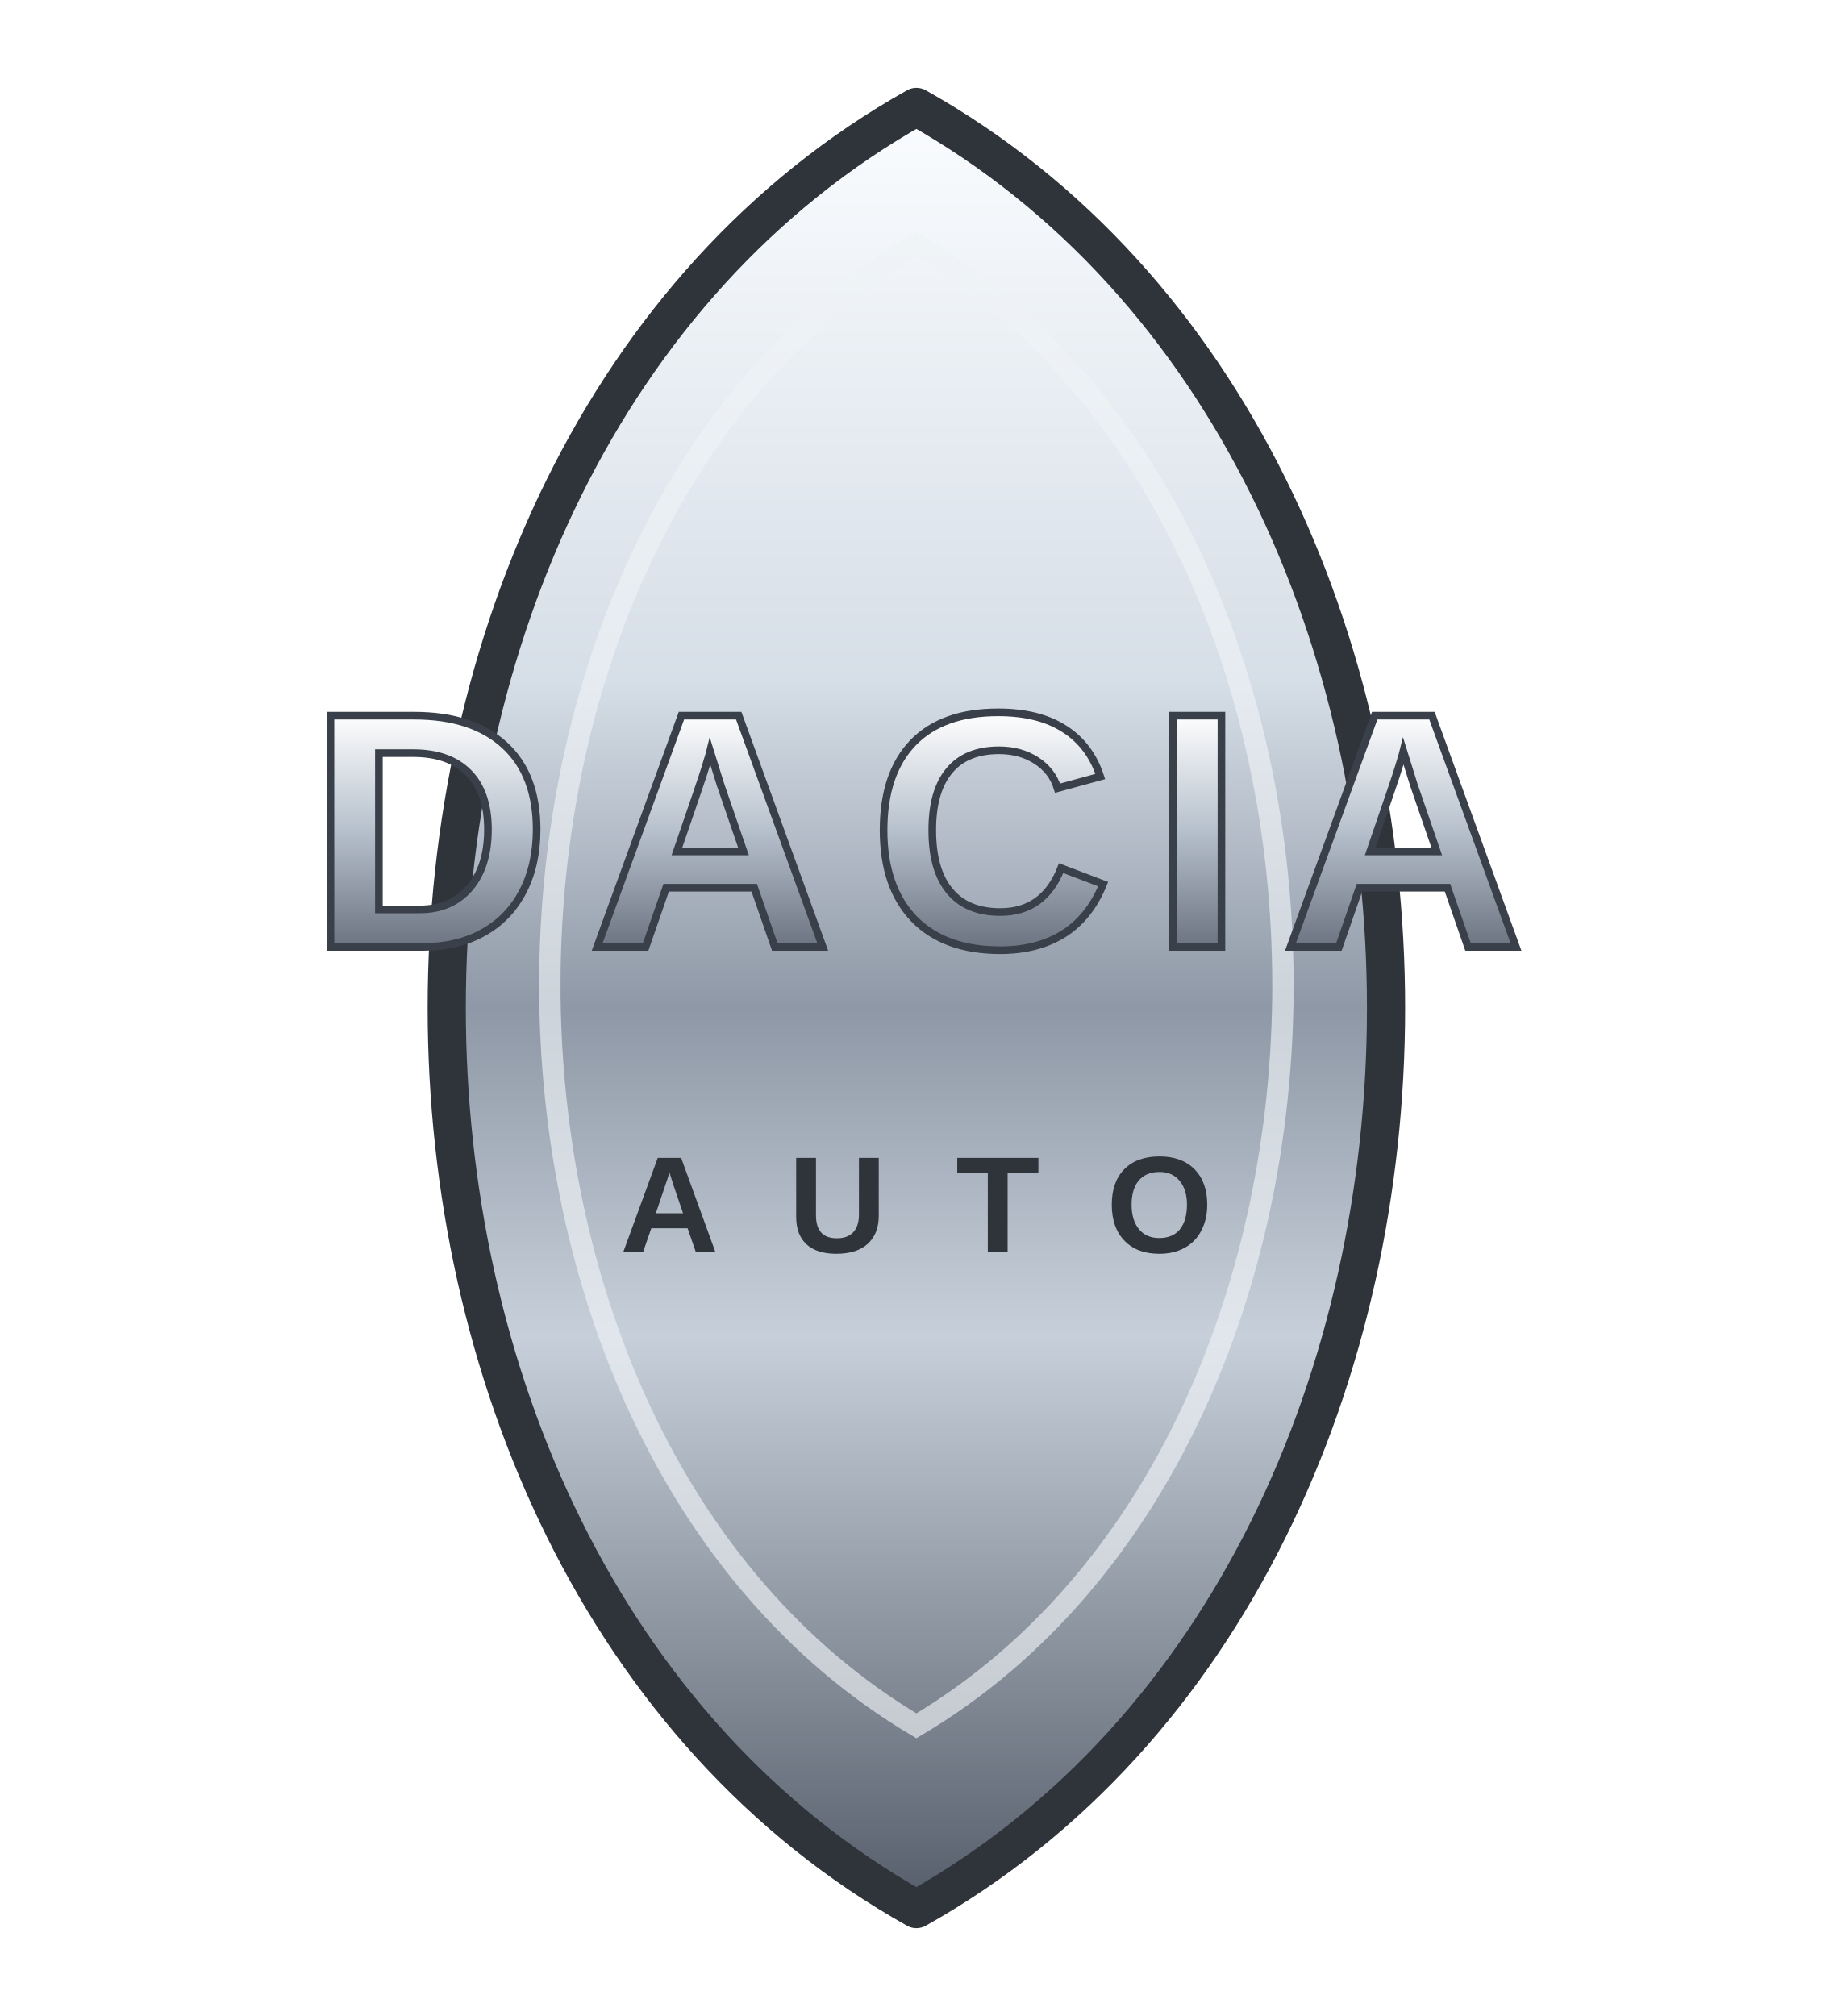
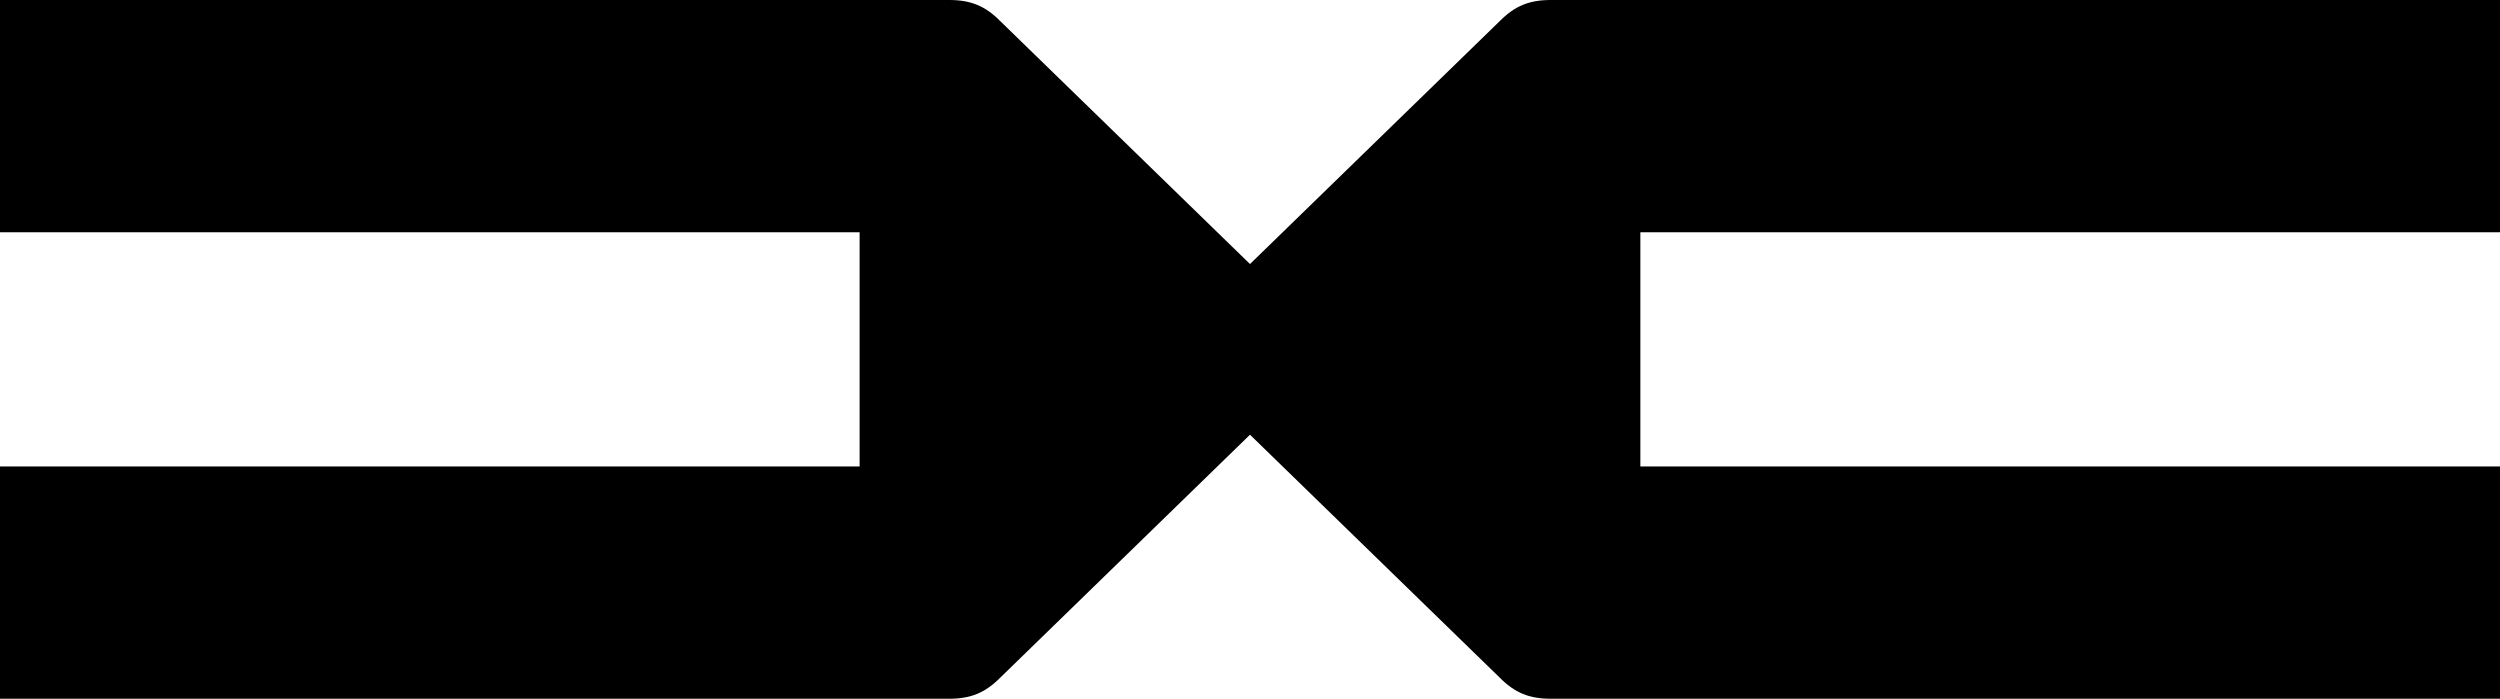
- <svg xmlns="http://www.w3.org/2000/svg" viewBox="0 0 120 132" width="120" height="132" role="img" aria-label="Dacia">
-   <defs>
-     <linearGradient id="daciaMetal" x1="0" y1="0" x2="0" y2="1">
-       <stop offset="0" stop-color="#fbfdff" />
-       <stop offset="0.32" stop-color="#d6dee7" />
-       <stop offset="0.5" stop-color="#8e98a6" />
-       <stop offset="0.68" stop-color="#c7d0da" />
-       <stop offset="1" stop-color="#525b67" />
-     </linearGradient>
-     <linearGradient id="daciaText" x1="0" y1="0" x2="0" y2="1">
-       <stop offset="0" stop-color="#ffffff" />
-       <stop offset="0.5" stop-color="#b6c0cc" />
-       <stop offset="1" stop-color="#69727e" />
-     </linearGradient>
-   </defs>
-   <path d="M60 7 C101 30 101 102 60 125 C19 102 19 30 60 7 Z" fill="url(#daciaMetal)" stroke="#2f343b" stroke-width="2.5" stroke-linejoin="round" />
-   <path d="M60 16 C92 35 92 94 60 113 C28 94 28 35 60 16 Z" fill="none" stroke="#eef2f6" stroke-width="1.4" opacity="0.65" />
-   <text x="60" y="62" text-anchor="middle" font-family="'Helvetica Neue', Arial, sans-serif" font-weight="800" font-size="22" letter-spacing="2.5" fill="url(#daciaText)" stroke="#3a4049" stroke-width="0.5">DACIA</text>
-   <text x="60" y="82" text-anchor="middle" font-family="'Helvetica Neue', Arial, sans-serif" font-weight="600" font-size="9" letter-spacing="4.5" fill="#2f343b">AUTO</text>
+ <svg xmlns="http://www.w3.org/2000/svg" width="132.292mm" height="36.977mm" viewBox="0 0 132.292 36.977" version="1.1" id="svg1">
+   <defs id="defs1" />
+   <g id="layer1" transform="translate(-110.2143,-138.2912)">
+     <path d="m 110.214,138.291 v 12.291 h 45.488 v 6.197 6.197 h -45.488 v 12.291 h 50.225 c 1.152,0 1.911,-0.32 2.697,-1.109 l 13.224,-12.863 13.224,12.863 c 0.785,0.789 1.545,1.109 2.697,1.109 h 50.225 v -12.291 h -45.489 v -6.197 -6.197 h 45.489 v -12.291 h -50.225 c -1.152,0 -1.911,0.32 -2.697,1.109 l -13.224,12.863 -13.224,-12.863 c -0.785,-0.789 -1.545,-1.109 -2.697,-1.109 z" style="fill:#000000;fill-opacity:1;fill-rule:evenodd;stroke:none;stroke-width:0.475px;stroke-linecap:butt;stroke-linejoin:miter;stroke-opacity:1" id="path4147-2" />
+   </g>
</svg>
